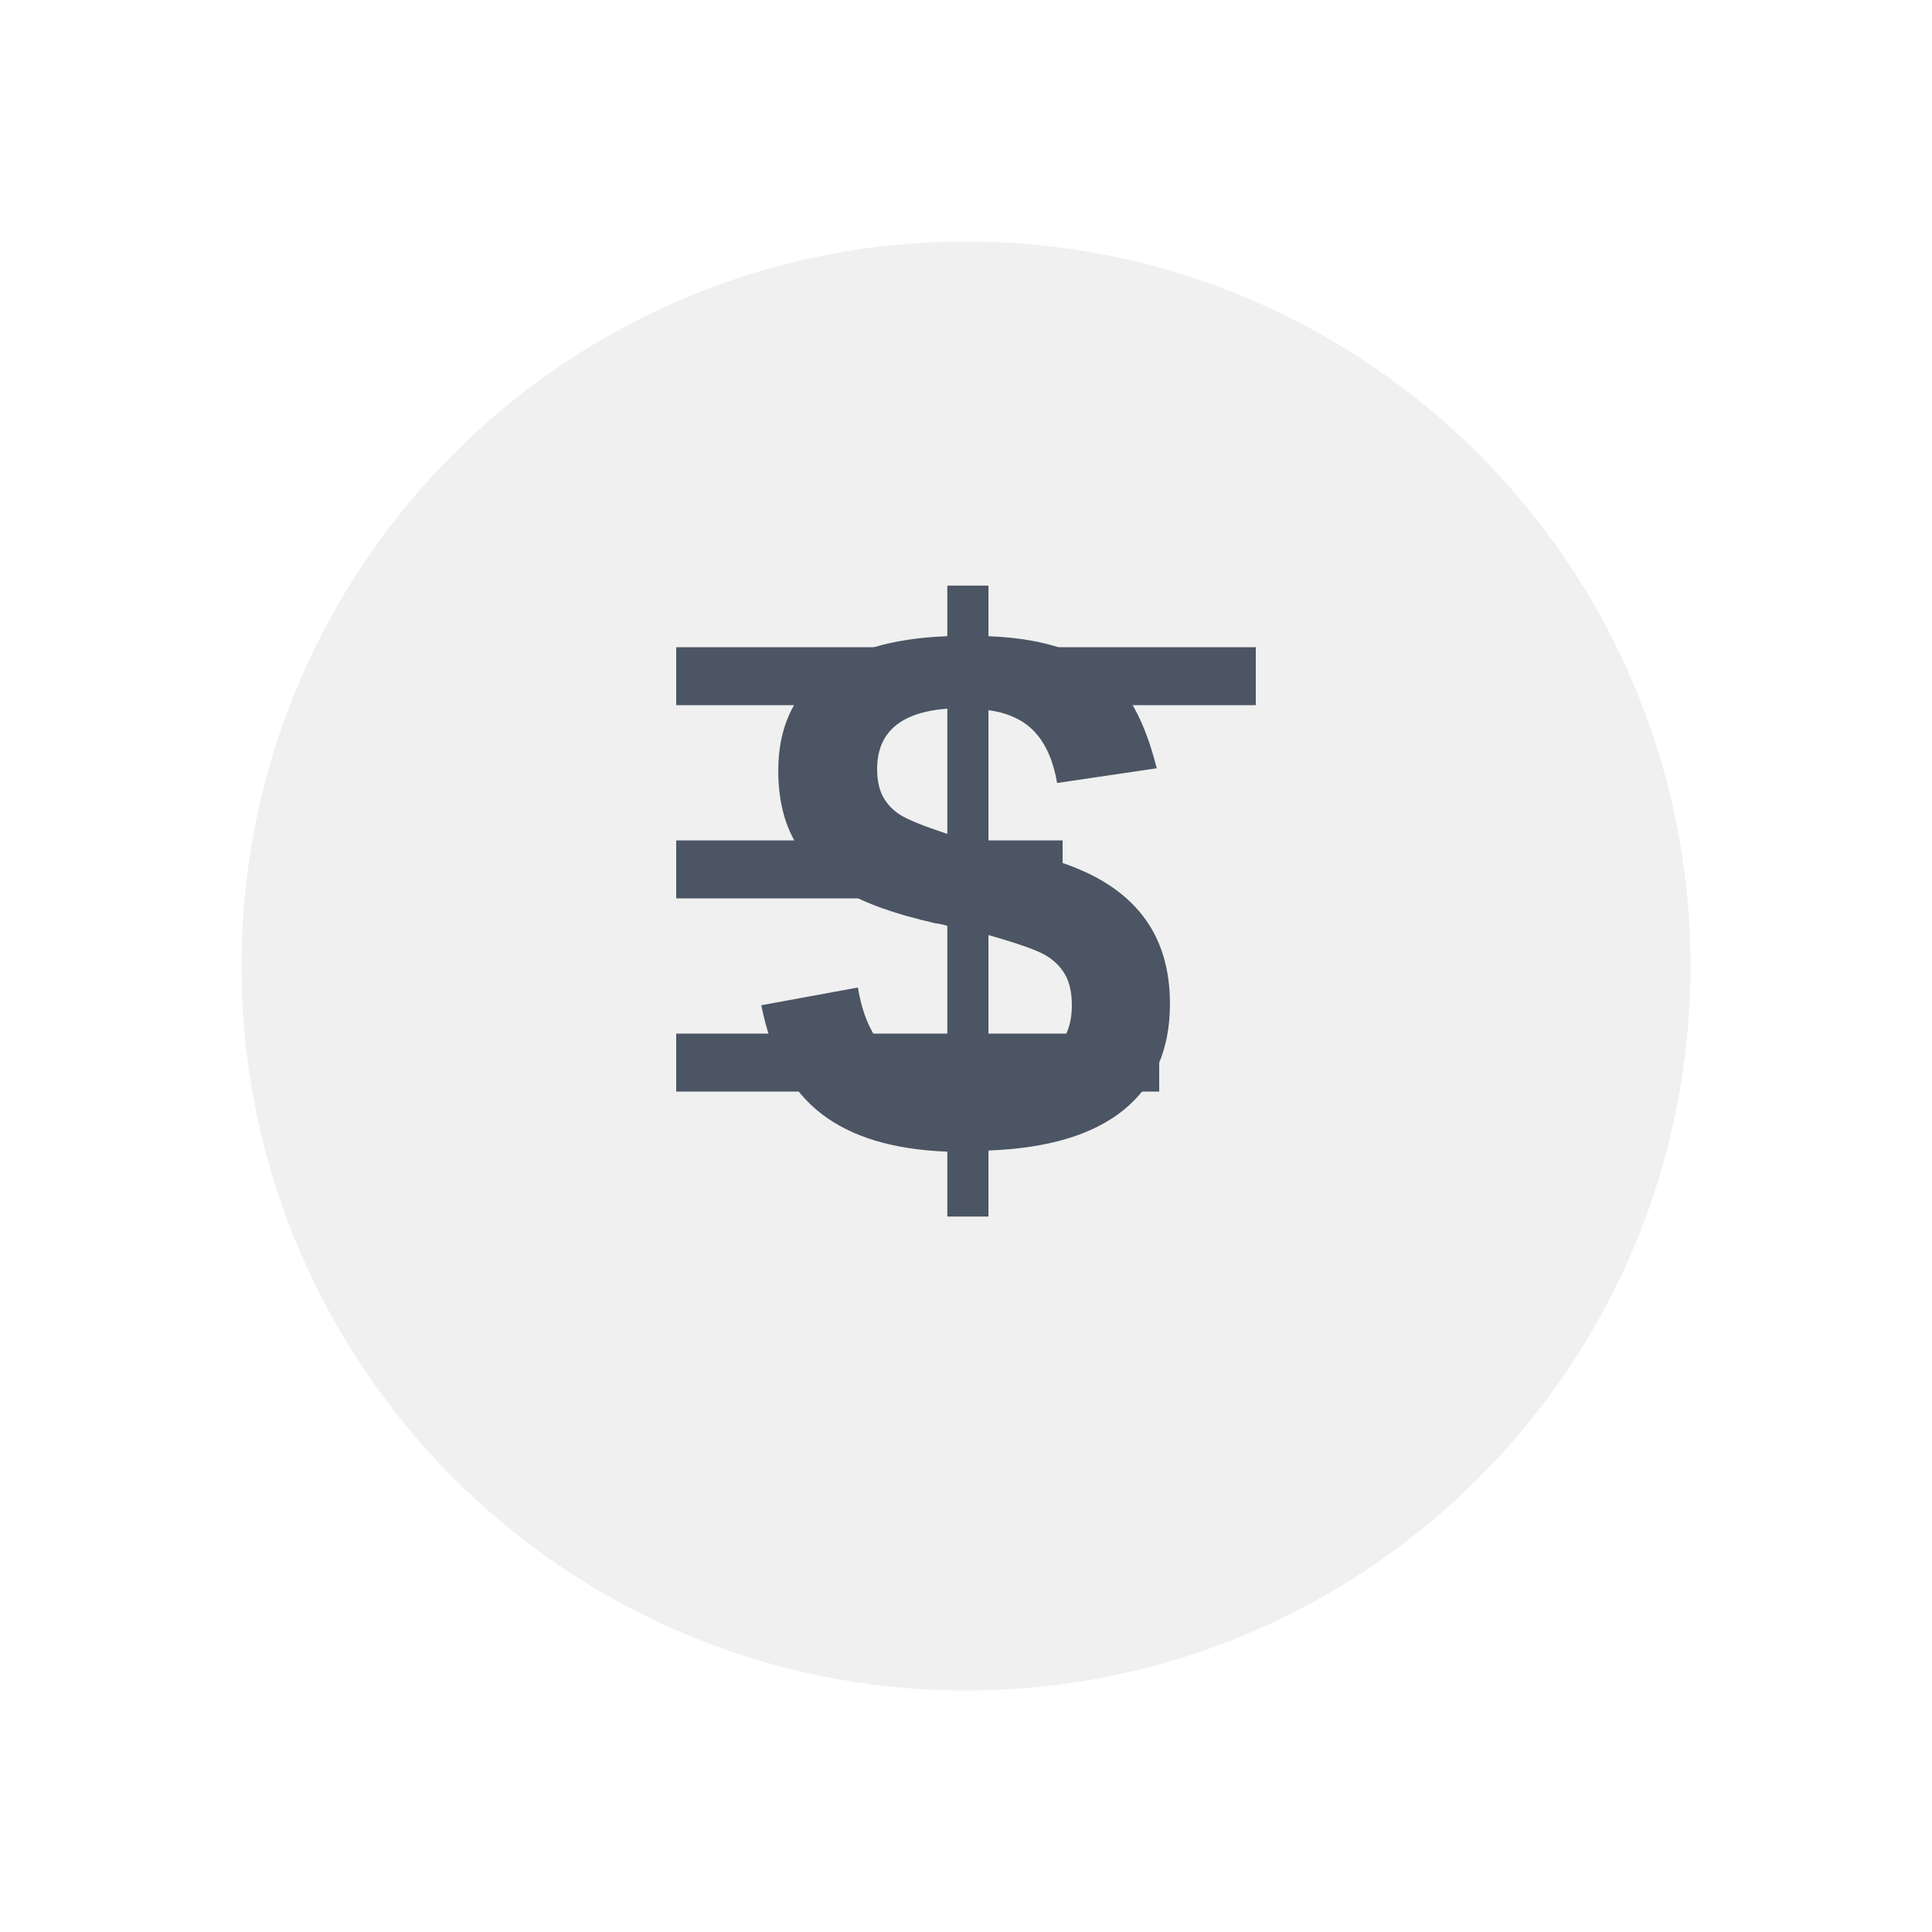
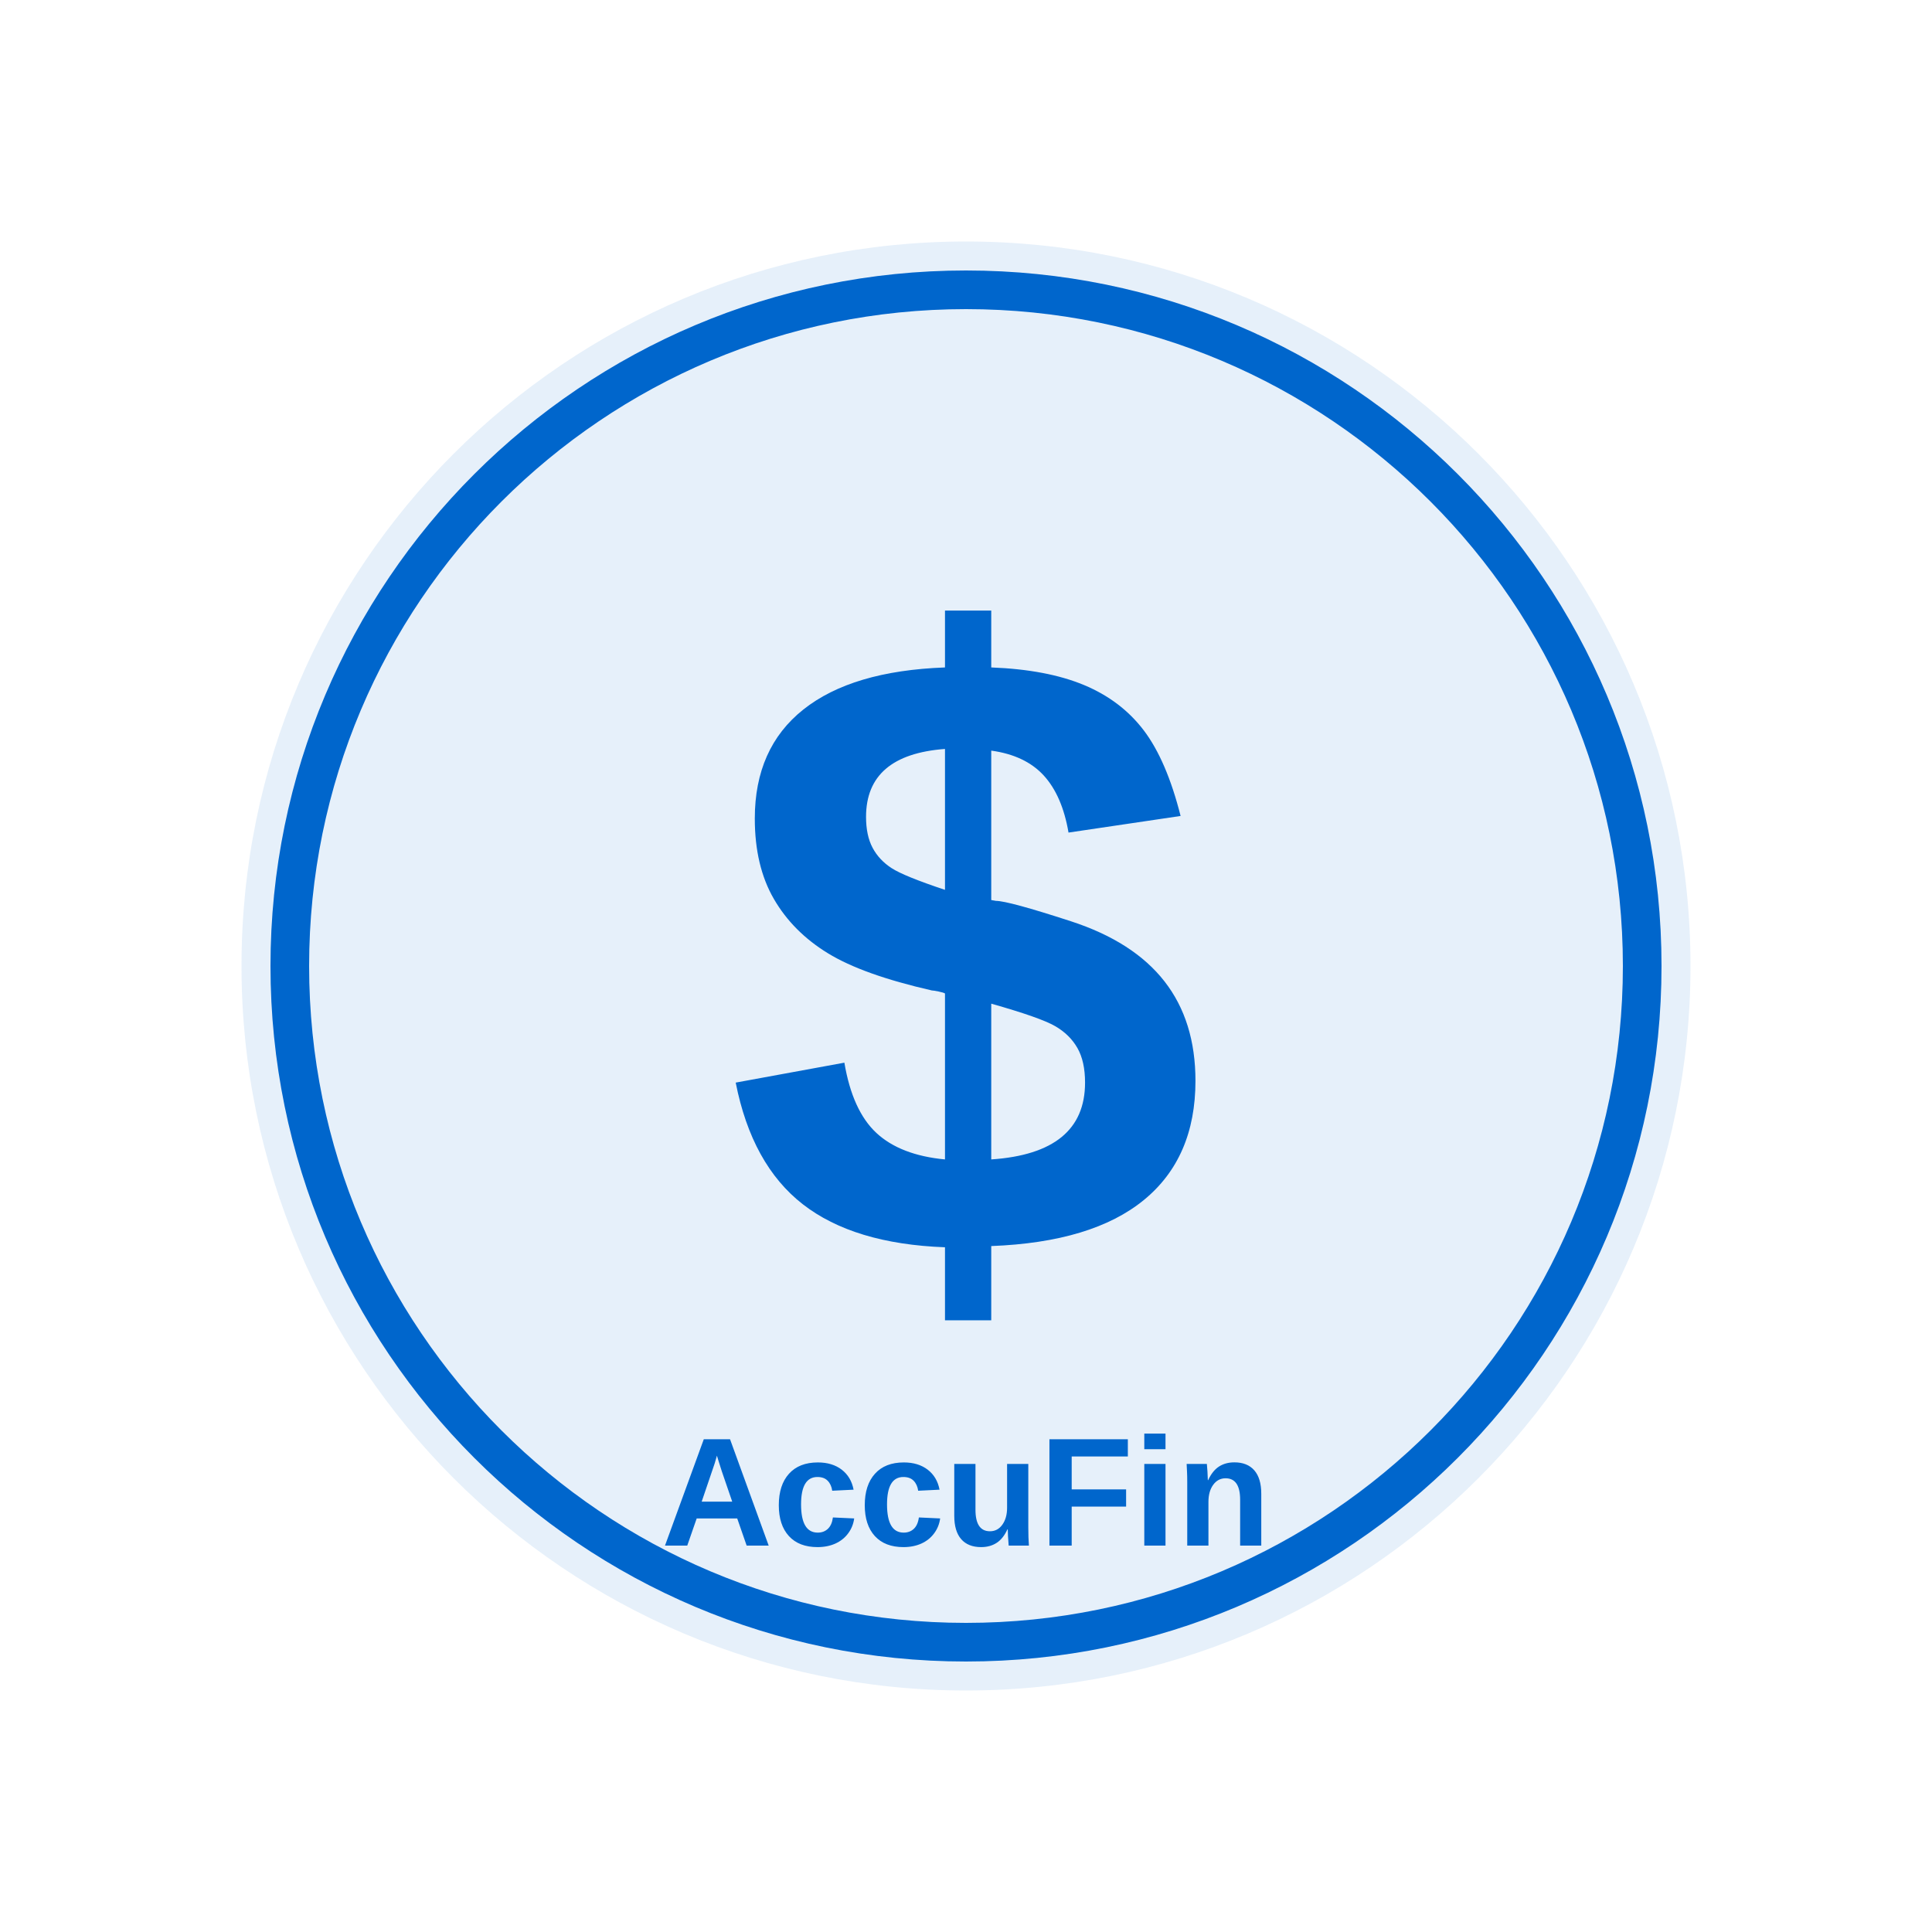
<svg xmlns="http://www.w3.org/2000/svg" width="400" height="400" viewBox="0 0 400 400">
  <rect width="100%" height="100%" fill="white" />
-   <circle cx="200" cy="200" r="150" fill="#f0f0f0" />
-   <text x="200" y="240" font-family="Arial" font-size="160" font-weight="bold" text-anchor="middle" fill="#4B5563">$</text>
-   <path d="M140,140 L260,140 M140,180 L220,180 M140,220 L240,220" stroke="#4B5563" stroke-width="12" fill="none" />
+   <circle cx="200" cy="200" r="150" fill="#0066CC" opacity="0.1" />
+   <circle cx="200" cy="200" r="140" fill="none" stroke="#0066CC" stroke-width="8" />
+   <text x="200" y="260" font-family="Arial" font-size="180" font-weight="bold" text-anchor="middle" fill="#0066CC">$</text>
+   <text x="200" y="320" font-family="Arial" font-size="32" font-weight="bold" text-anchor="middle" fill="#0066CC">AccuFin</text>
</svg>
